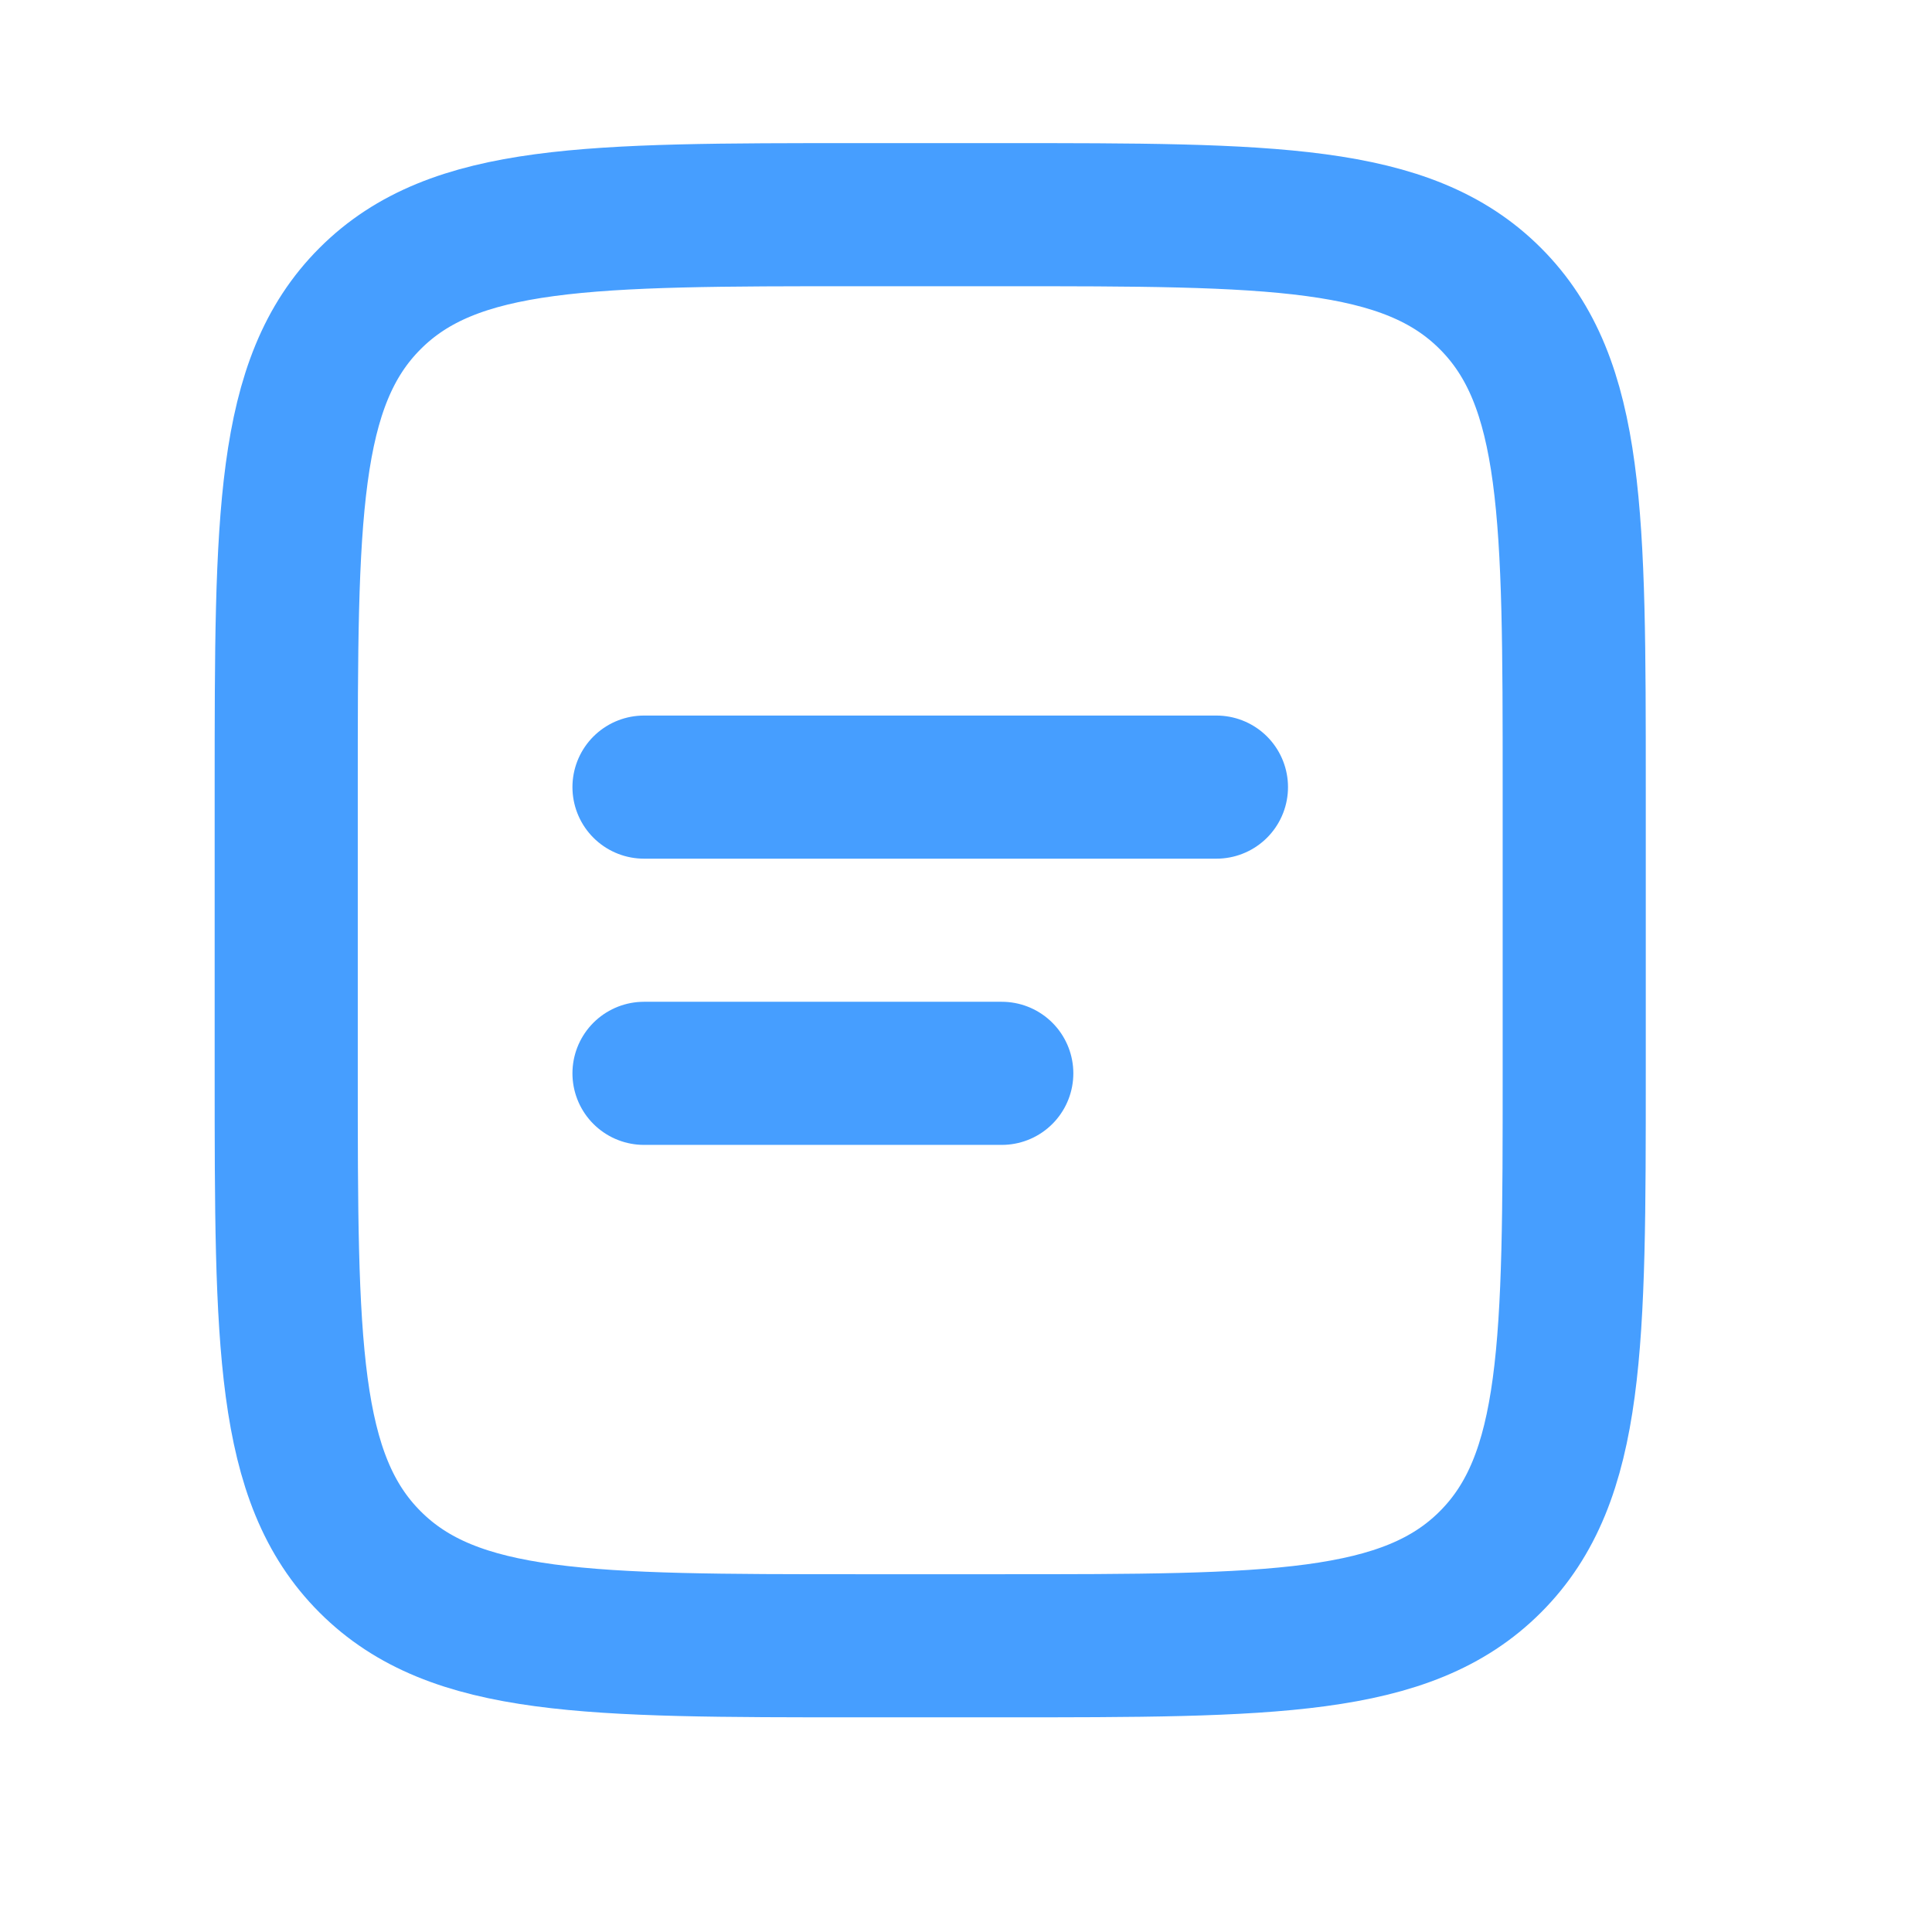
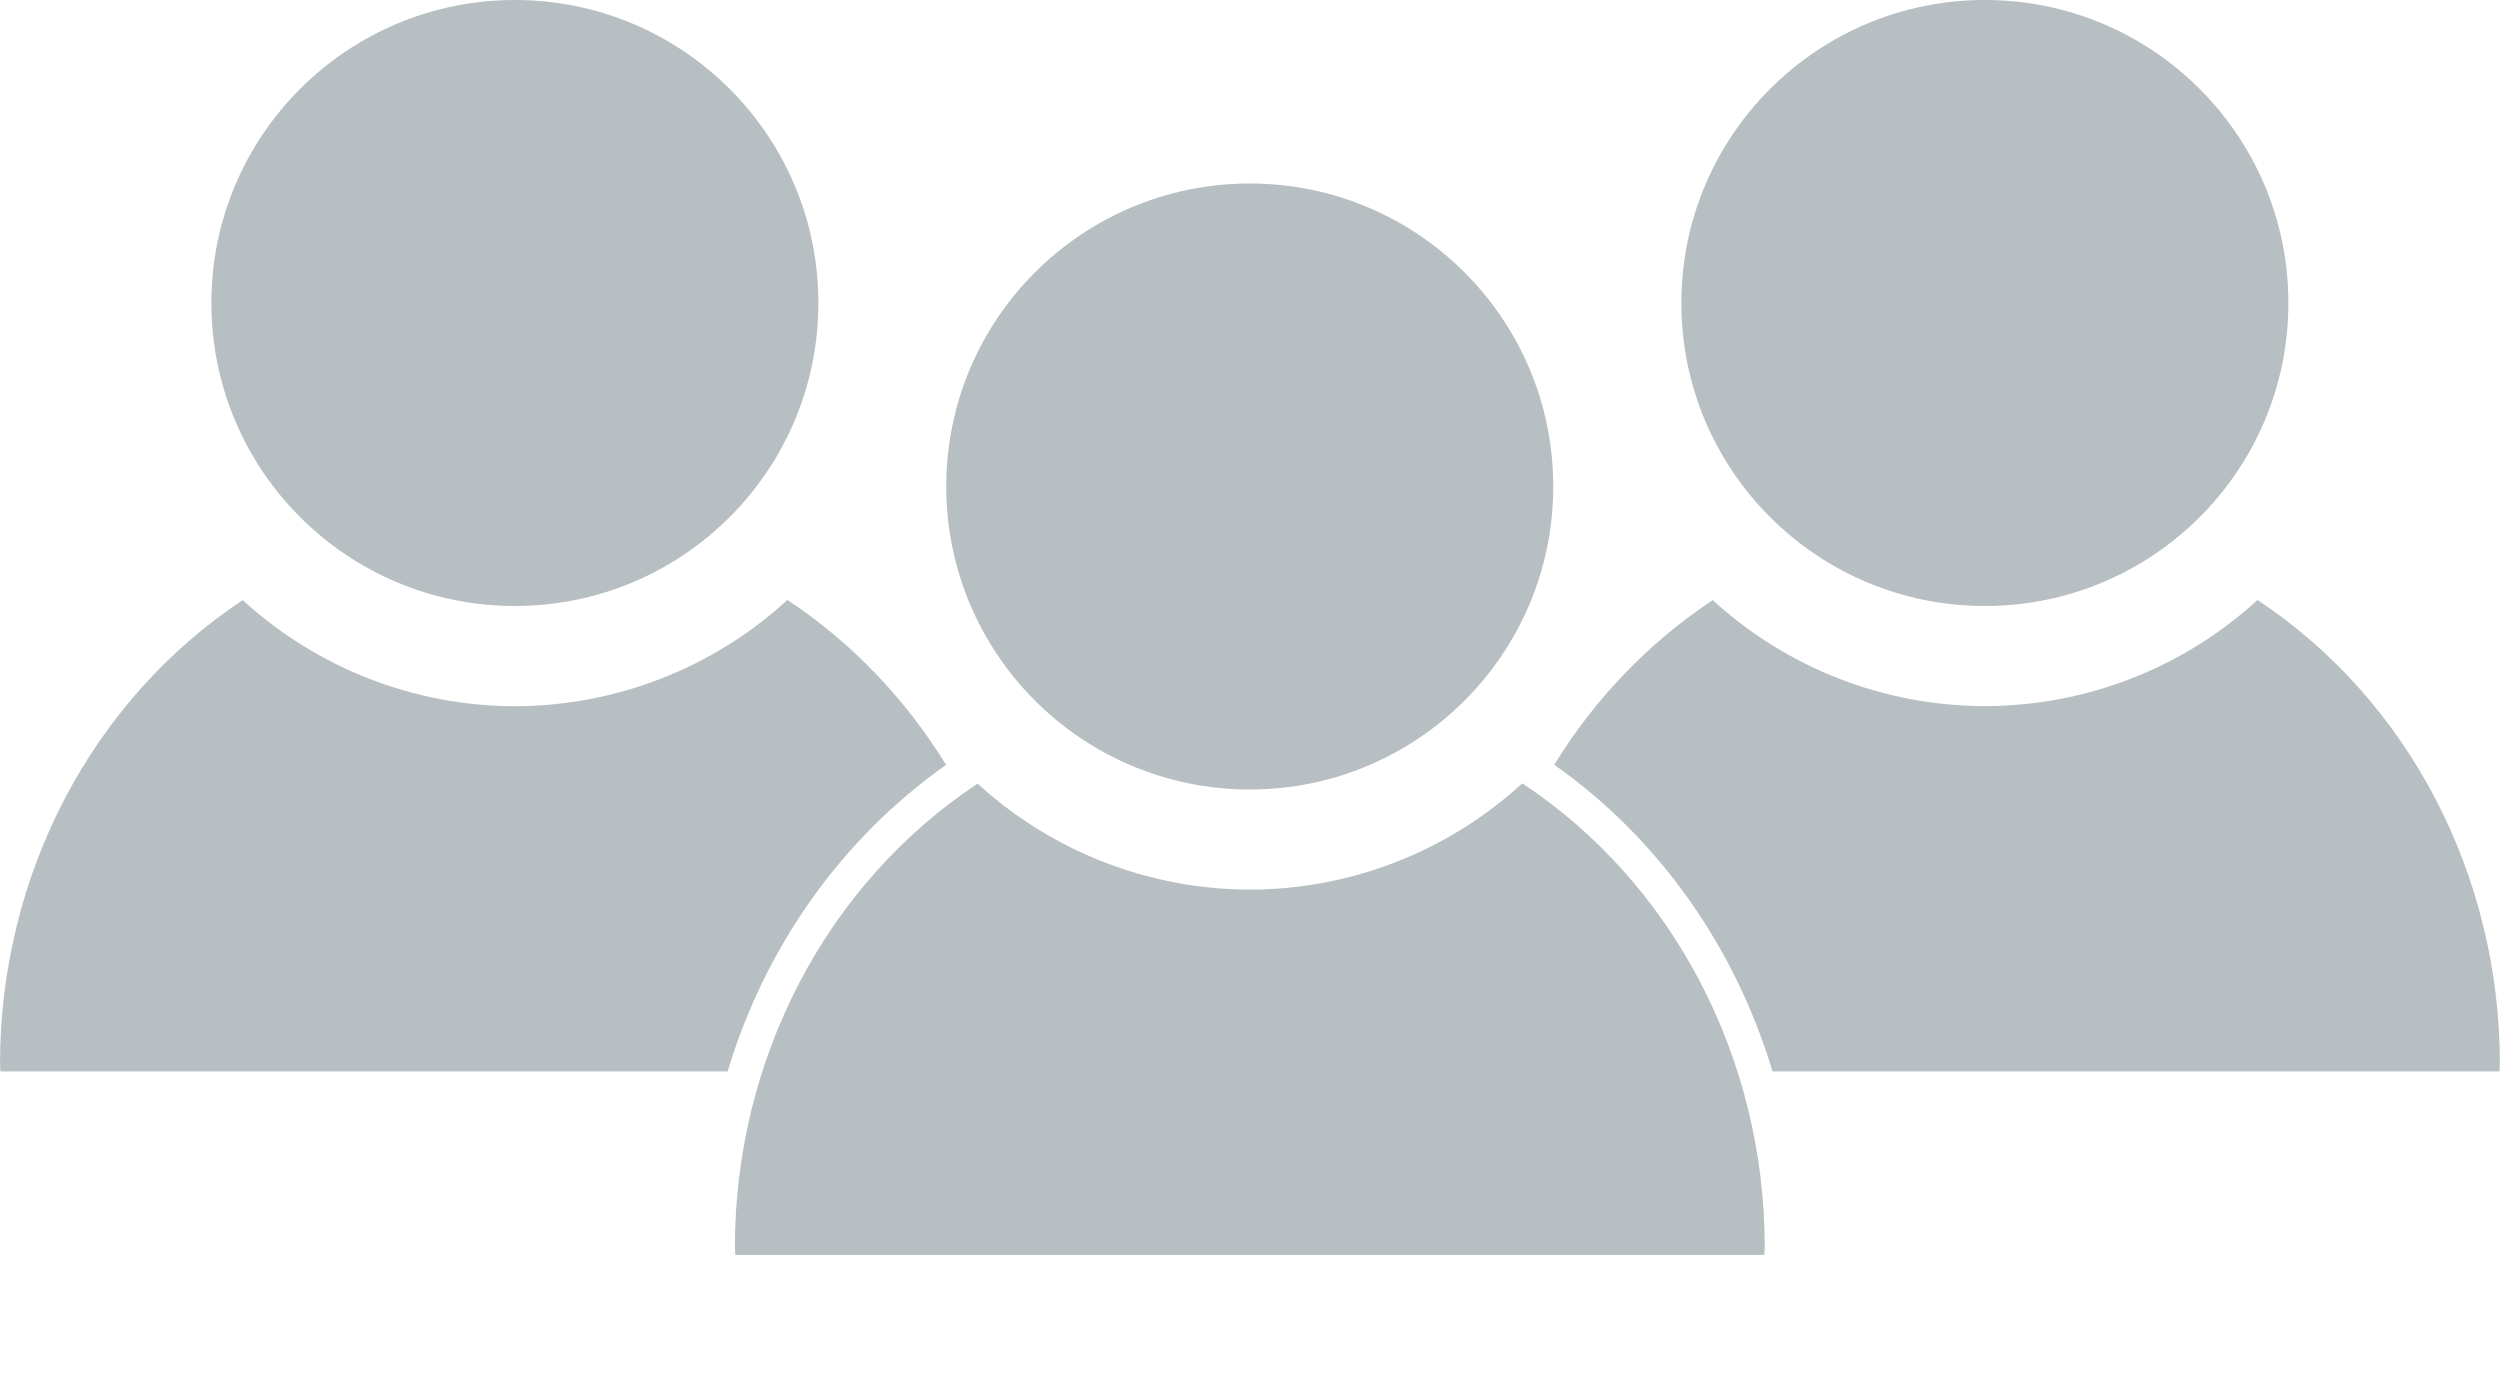
- <svg xmlns="http://www.w3.org/2000/svg" width="27" height="27" viewBox="0 0 27 27" fill="none">
-   <path d="M4 11C4 7.229 4 5.343 5.172 4.172C6.343 3 8.229 3 12 3H14C17.771 3 19.657 3 20.828 4.172C22 5.343 22 7.229 22 11V15C22 18.771 22 20.657 20.828 21.828C19.657 23 17.771 23 14 23H12C8.229 23 6.343 23 5.172 21.828C4 20.657 4 18.771 4 15V11Z" stroke="#469EFF" stroke-width="2" />
-   <path d="M9 11H17M9 15H14" stroke="#469EFF" stroke-width="2" stroke-linecap="round" />
+ <svg xmlns="http://www.w3.org/2000/svg" width="20" height="11" viewBox="0 0 20 11" fill="none">
+   <path d="M4.119 0C2.778 6.08164e-06 1.691 1.085 1.691 2.424C1.691 3.763 2.778 4.848 4.119 4.848C5.46 4.848 6.547 3.763 6.547 2.424C6.547 1.085 5.46 0 4.119 0ZM6.299 4.8C5.705 5.345 4.927 5.648 4.119 5.65C3.313 5.648 2.536 5.345 1.942 4.801C0.736 5.598 0.002 6.998 0 8.506C0.001 8.528 0.002 8.55 0.003 8.571H5.821C6.119 7.581 6.728 6.711 7.569 6.119C7.246 5.595 6.817 5.142 6.3 4.8L6.299 4.8Z" fill="#B7BFC2" />
+   <path d="M15.879 0C14.538 6.08164e-06 13.451 1.085 13.451 2.424C13.451 3.763 14.538 4.848 15.879 4.848C17.22 4.848 18.308 3.763 18.307 2.424C18.307 1.085 17.22 0 15.879 0ZM18.06 4.8C17.465 5.345 16.687 5.648 15.879 5.649C15.073 5.648 14.296 5.345 13.702 4.801C13.186 5.142 12.756 5.594 12.434 6.118C13.274 6.71 13.882 7.58 14.18 8.571H19.996C19.997 8.55 19.998 8.528 19.999 8.506C19.998 6.998 19.266 5.598 18.06 4.8L18.06 4.8Z" fill="#B7BFC2" />
+   <path d="M9.998 1.468C8.657 1.468 7.57 2.553 7.57 3.892C7.57 5.231 8.657 6.316 9.998 6.316C11.339 6.316 12.426 5.231 12.426 3.892C12.426 2.553 11.339 1.468 9.998 1.468ZM12.178 6.267C11.584 6.812 10.806 7.116 9.998 7.117C9.192 7.115 8.415 6.813 7.821 6.269C6.615 7.066 5.881 8.466 5.879 9.974C5.88 9.995 5.881 10.017 5.882 10.039H14.115C14.116 10.017 14.117 9.995 14.118 9.974C14.117 8.466 13.385 7.065 12.179 6.267H12.178Z" fill="#B7BFC2" />
</svg>
